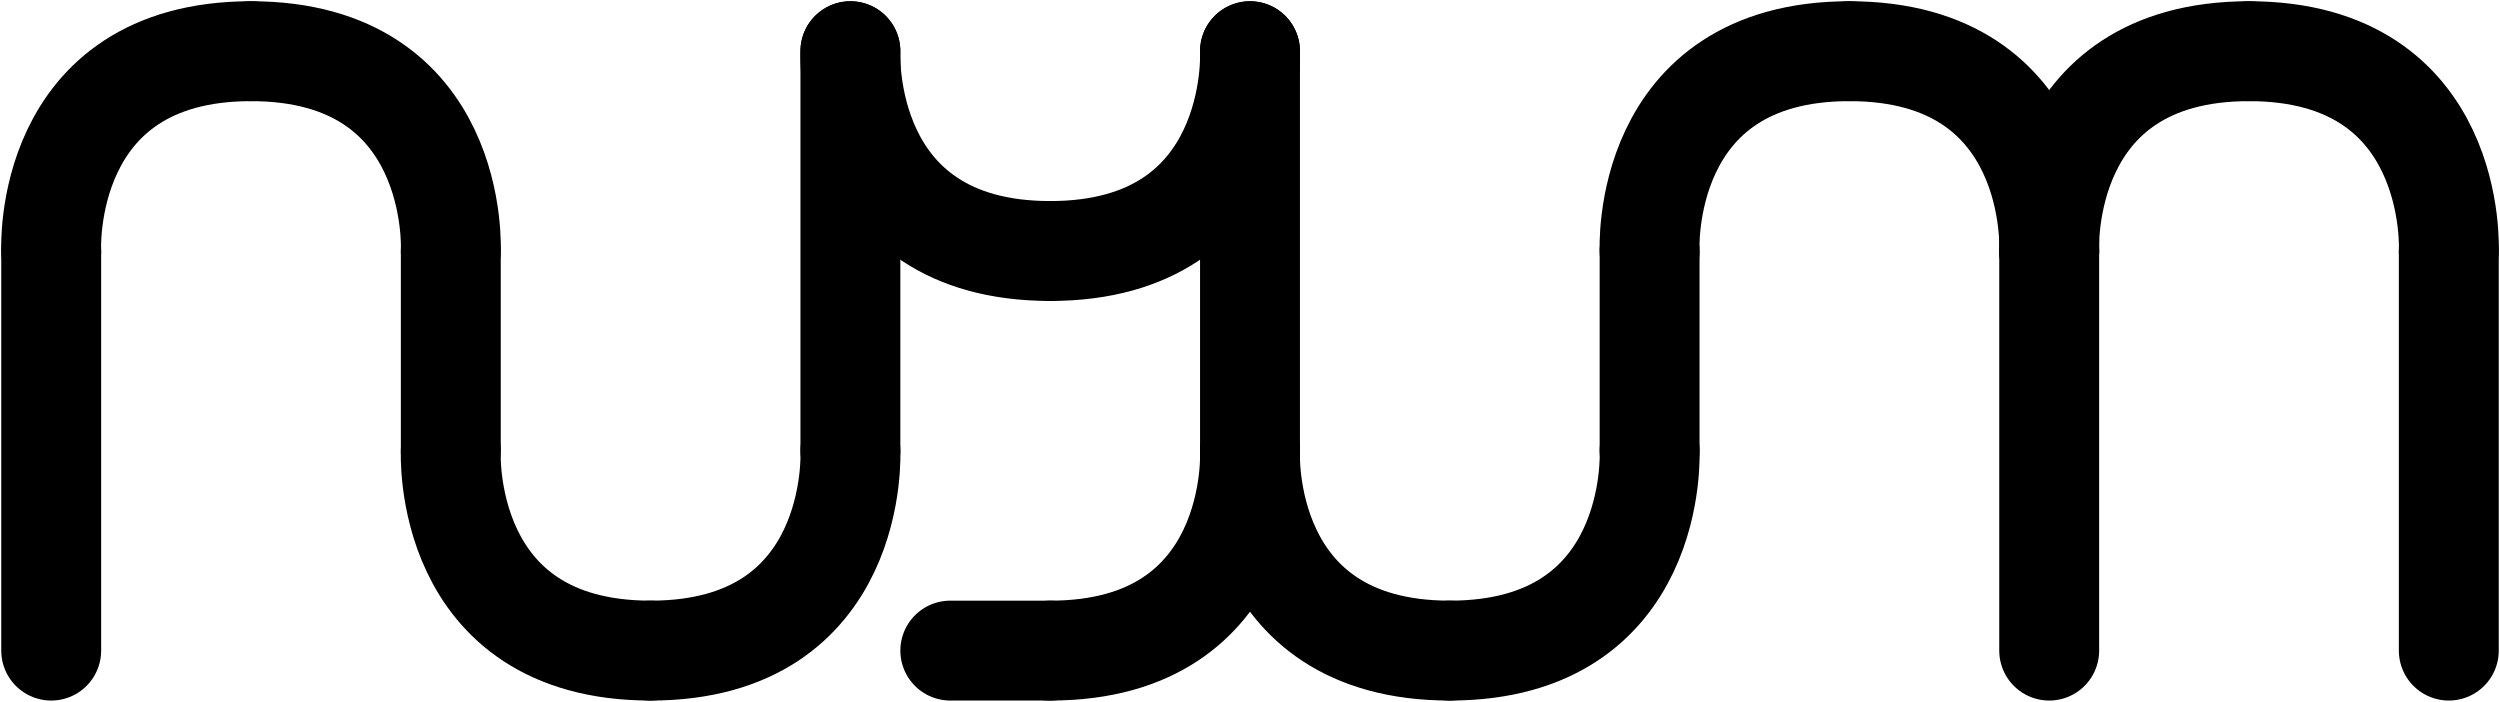
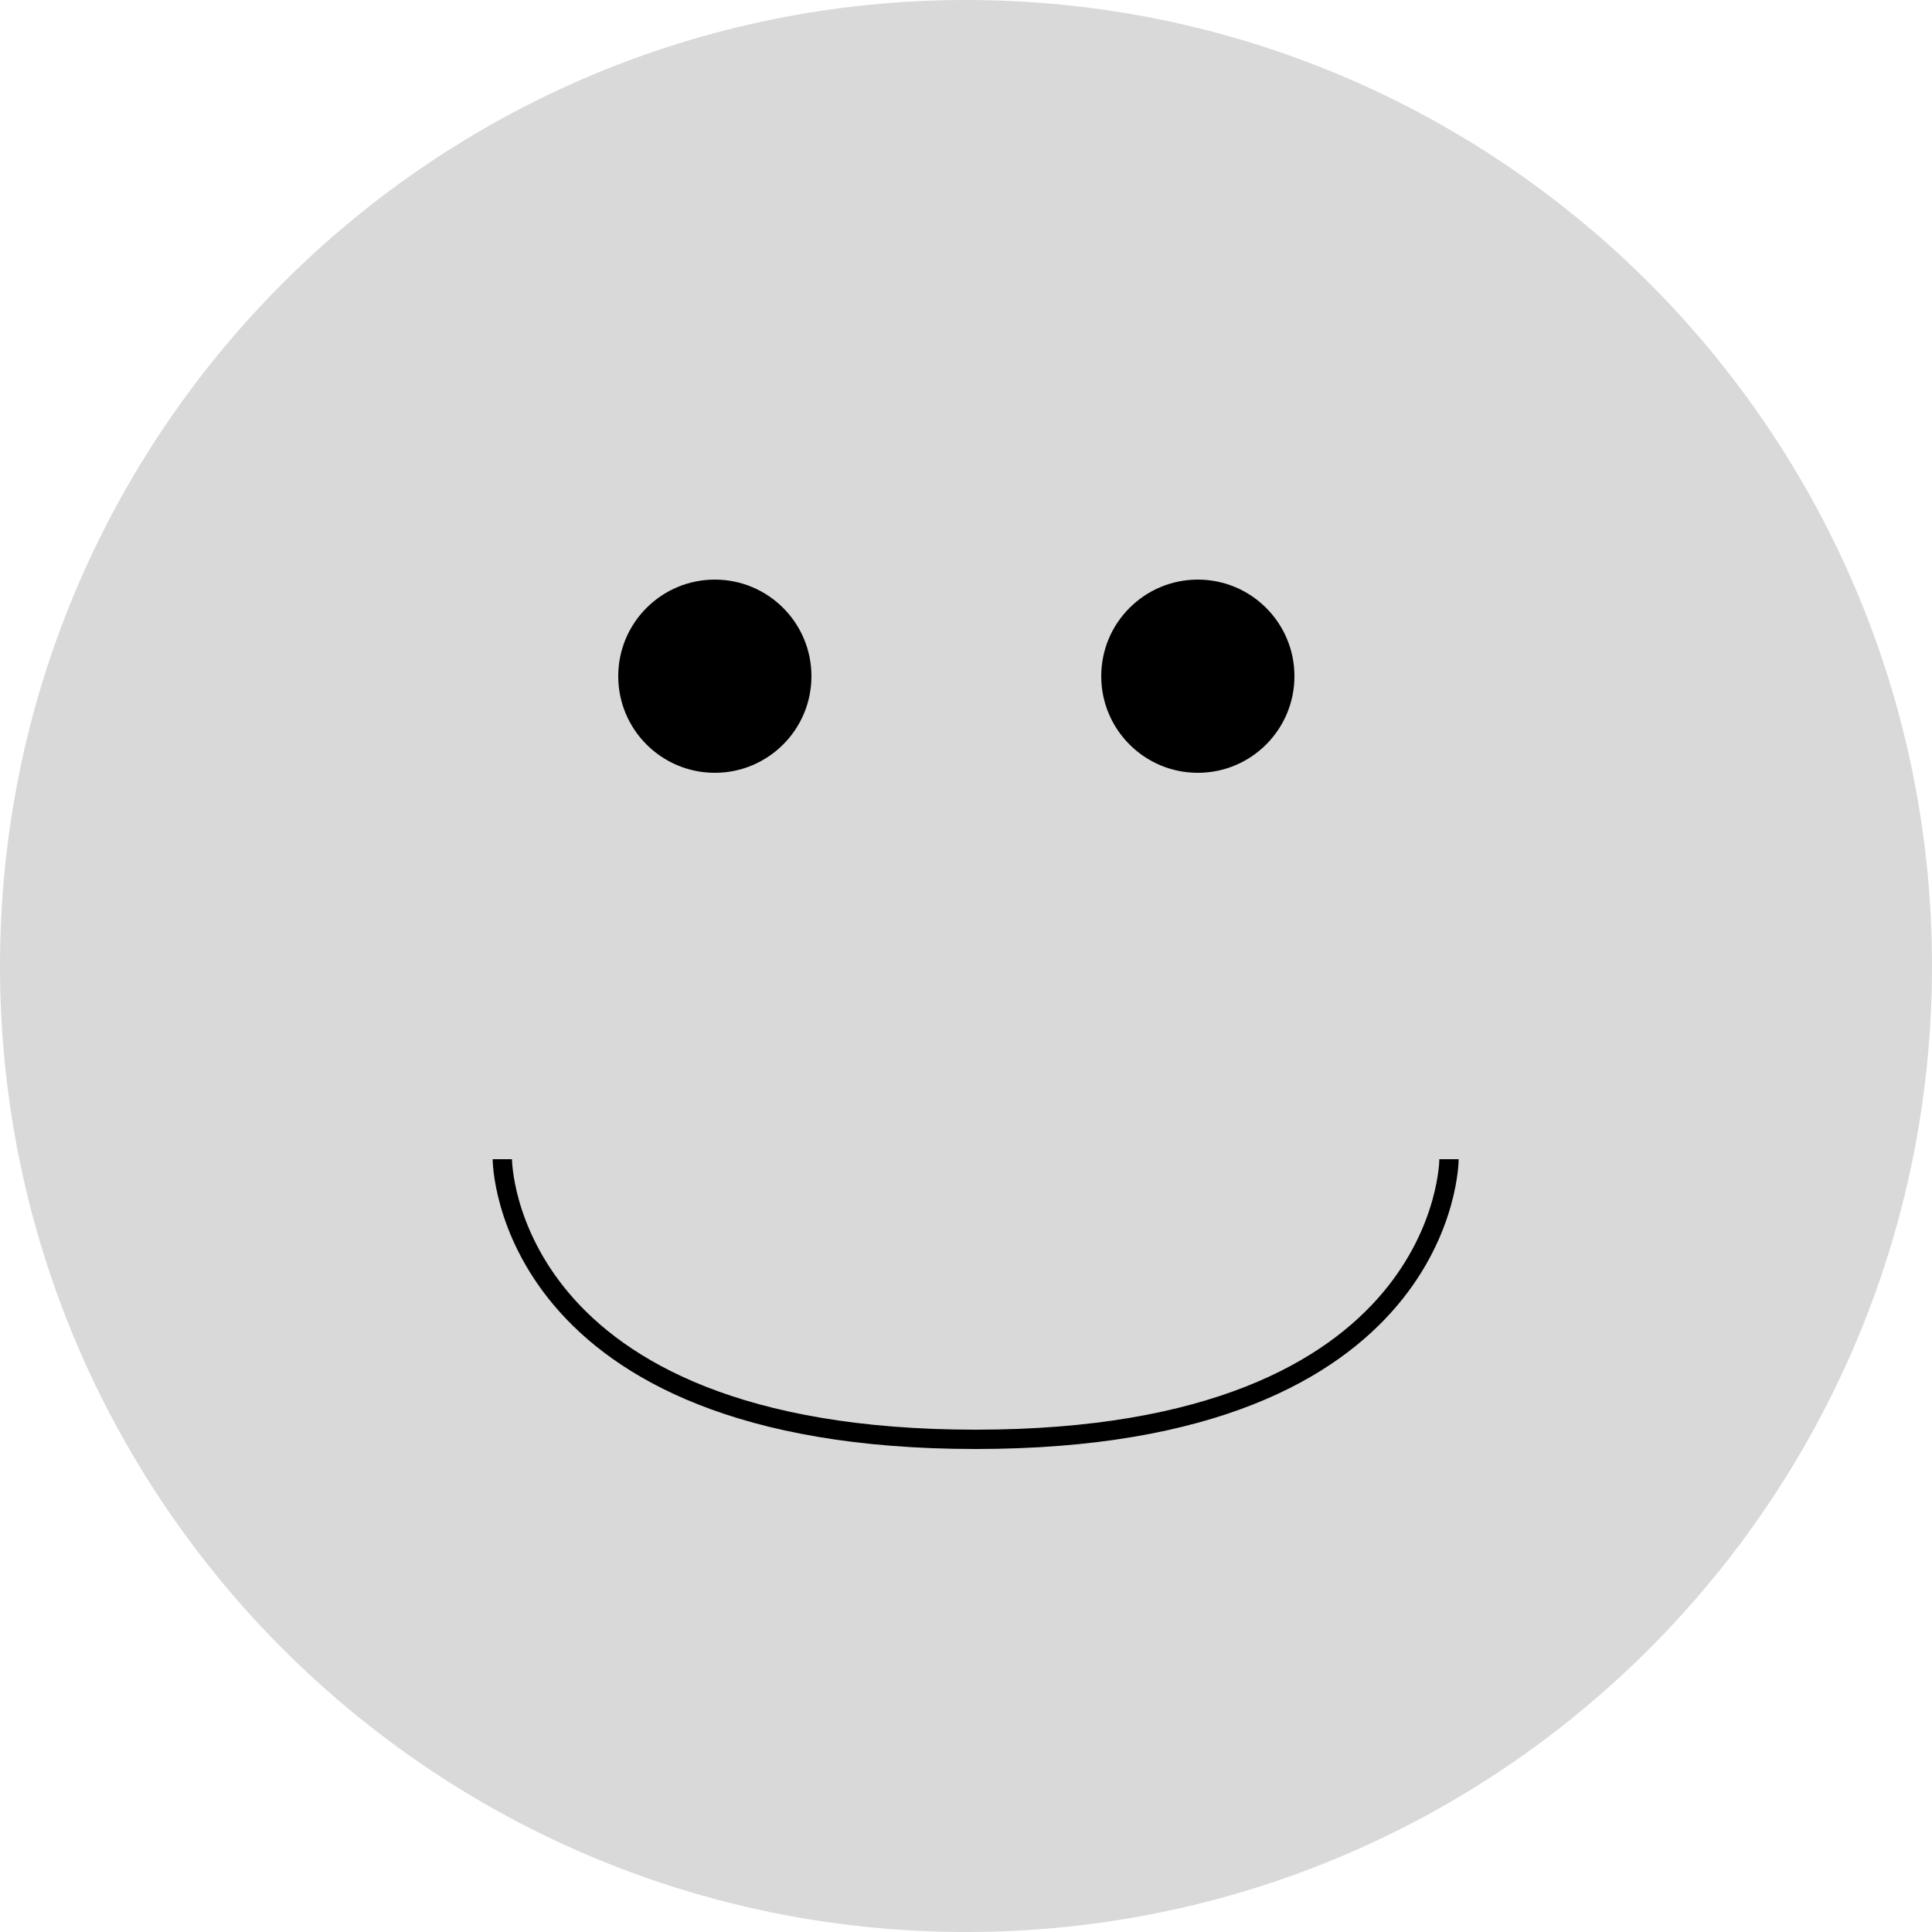
- <svg xmlns="http://www.w3.org/2000/svg" class="diagram" version="1.1" style="stroke-linecap: round; stroke-width: 8px; break-inside: avoid; stroke: black; fill: none;" viewBox="0 0 200.2 56.2">
-   <g transform="translate(4.1,4.1)">
-     <path d="M 0,16 L 0,48" />
-     <path d="M 32,16 L 32,32" />
-     <path d="M 64,0 L 64,32" />
-     <path d="M 96,0 L 96,32" />
-     <path d="M 128,16 L 128,32" />
-     <path d="M 160,16 L 160,48" />
-     <path d="M 192,16 L 192,48" />
-     <path d="M 72,48 L 80,48" />
-     <path d="M 16,0 C -0.8,0 0,16 0,16" />
-     <path d="M 16,0 C 32.8,0 32,16 32,16" />
-     <path d="M 144,0 C 127.2,0 128,16 128,16" />
-     <path d="M 144,0 C 160.8,0 160,16 160,16" />
-     <path d="M 176,0 C 159.2,0 160,16 160,16" />
-     <path d="M 176,0 C 192.8,0 192,16 192,16" />
-     <path d="M 80,16 C 63.2,16 64,0 64,0" />
-     <path d="M 80,16 C 96.8,16 96,0 96,0" />
-     <path d="M 48,48 C 31.2,48 32,32 32,32" />
-     <path d="M 48,48 C 64.8,48 64,32 64,32" />
-     <path d="M 80,48 C 96.8,48 96,32 96,32" />
-     <path d="M 112,48 C 95.2,48 96,32 96,32" />
-     <path d="M 112,48 C 128.8,48 128,32 128,32" />
-   </g>
+ <svg xmlns="http://www.w3.org/2000/svg" width="100" height="100" viewBox="0 0 100 100" fill="none">
+   <circle cx="50" cy="50" r="50" fill="#D9D9D9" />
+   <circle cx="37" cy="35" r="5" fill="black" />
+   <circle cx="62" cy="35" r="5" fill="black" />
+   <path d="M26 60C26 60 26 74.5 50.5 74.5C75 74.5 75 60 75 60" stroke="black" />
</svg>
